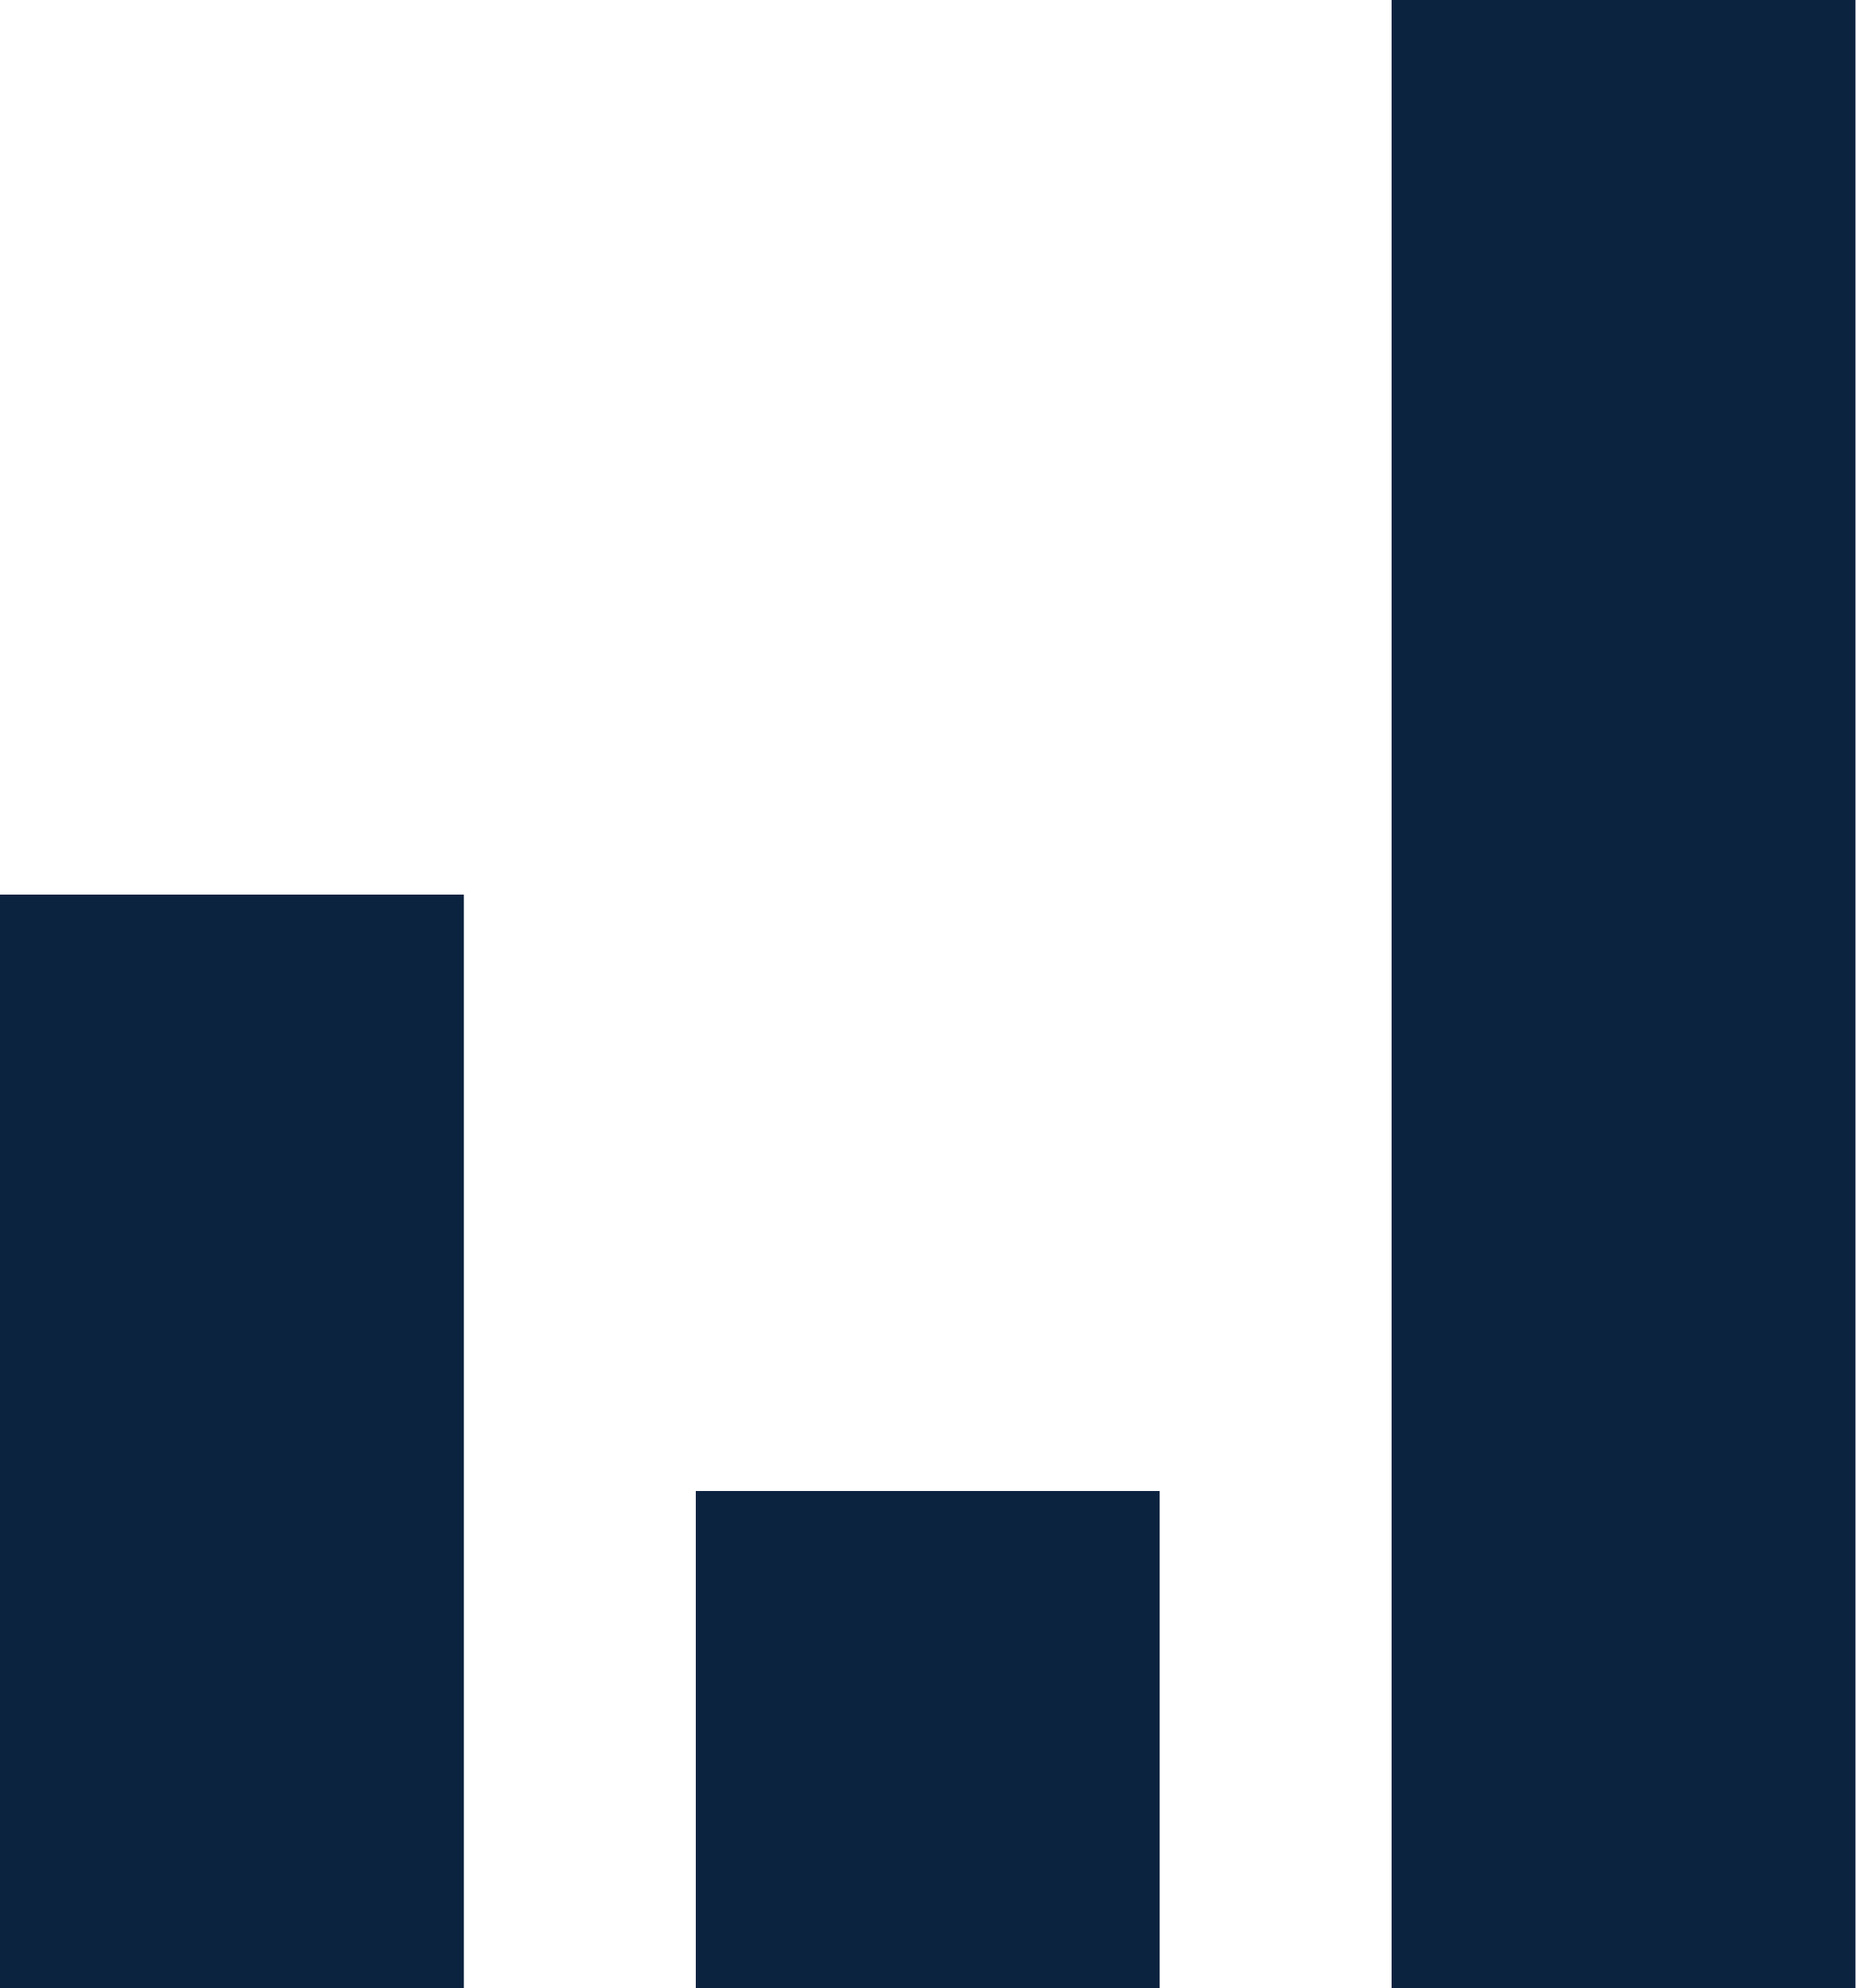
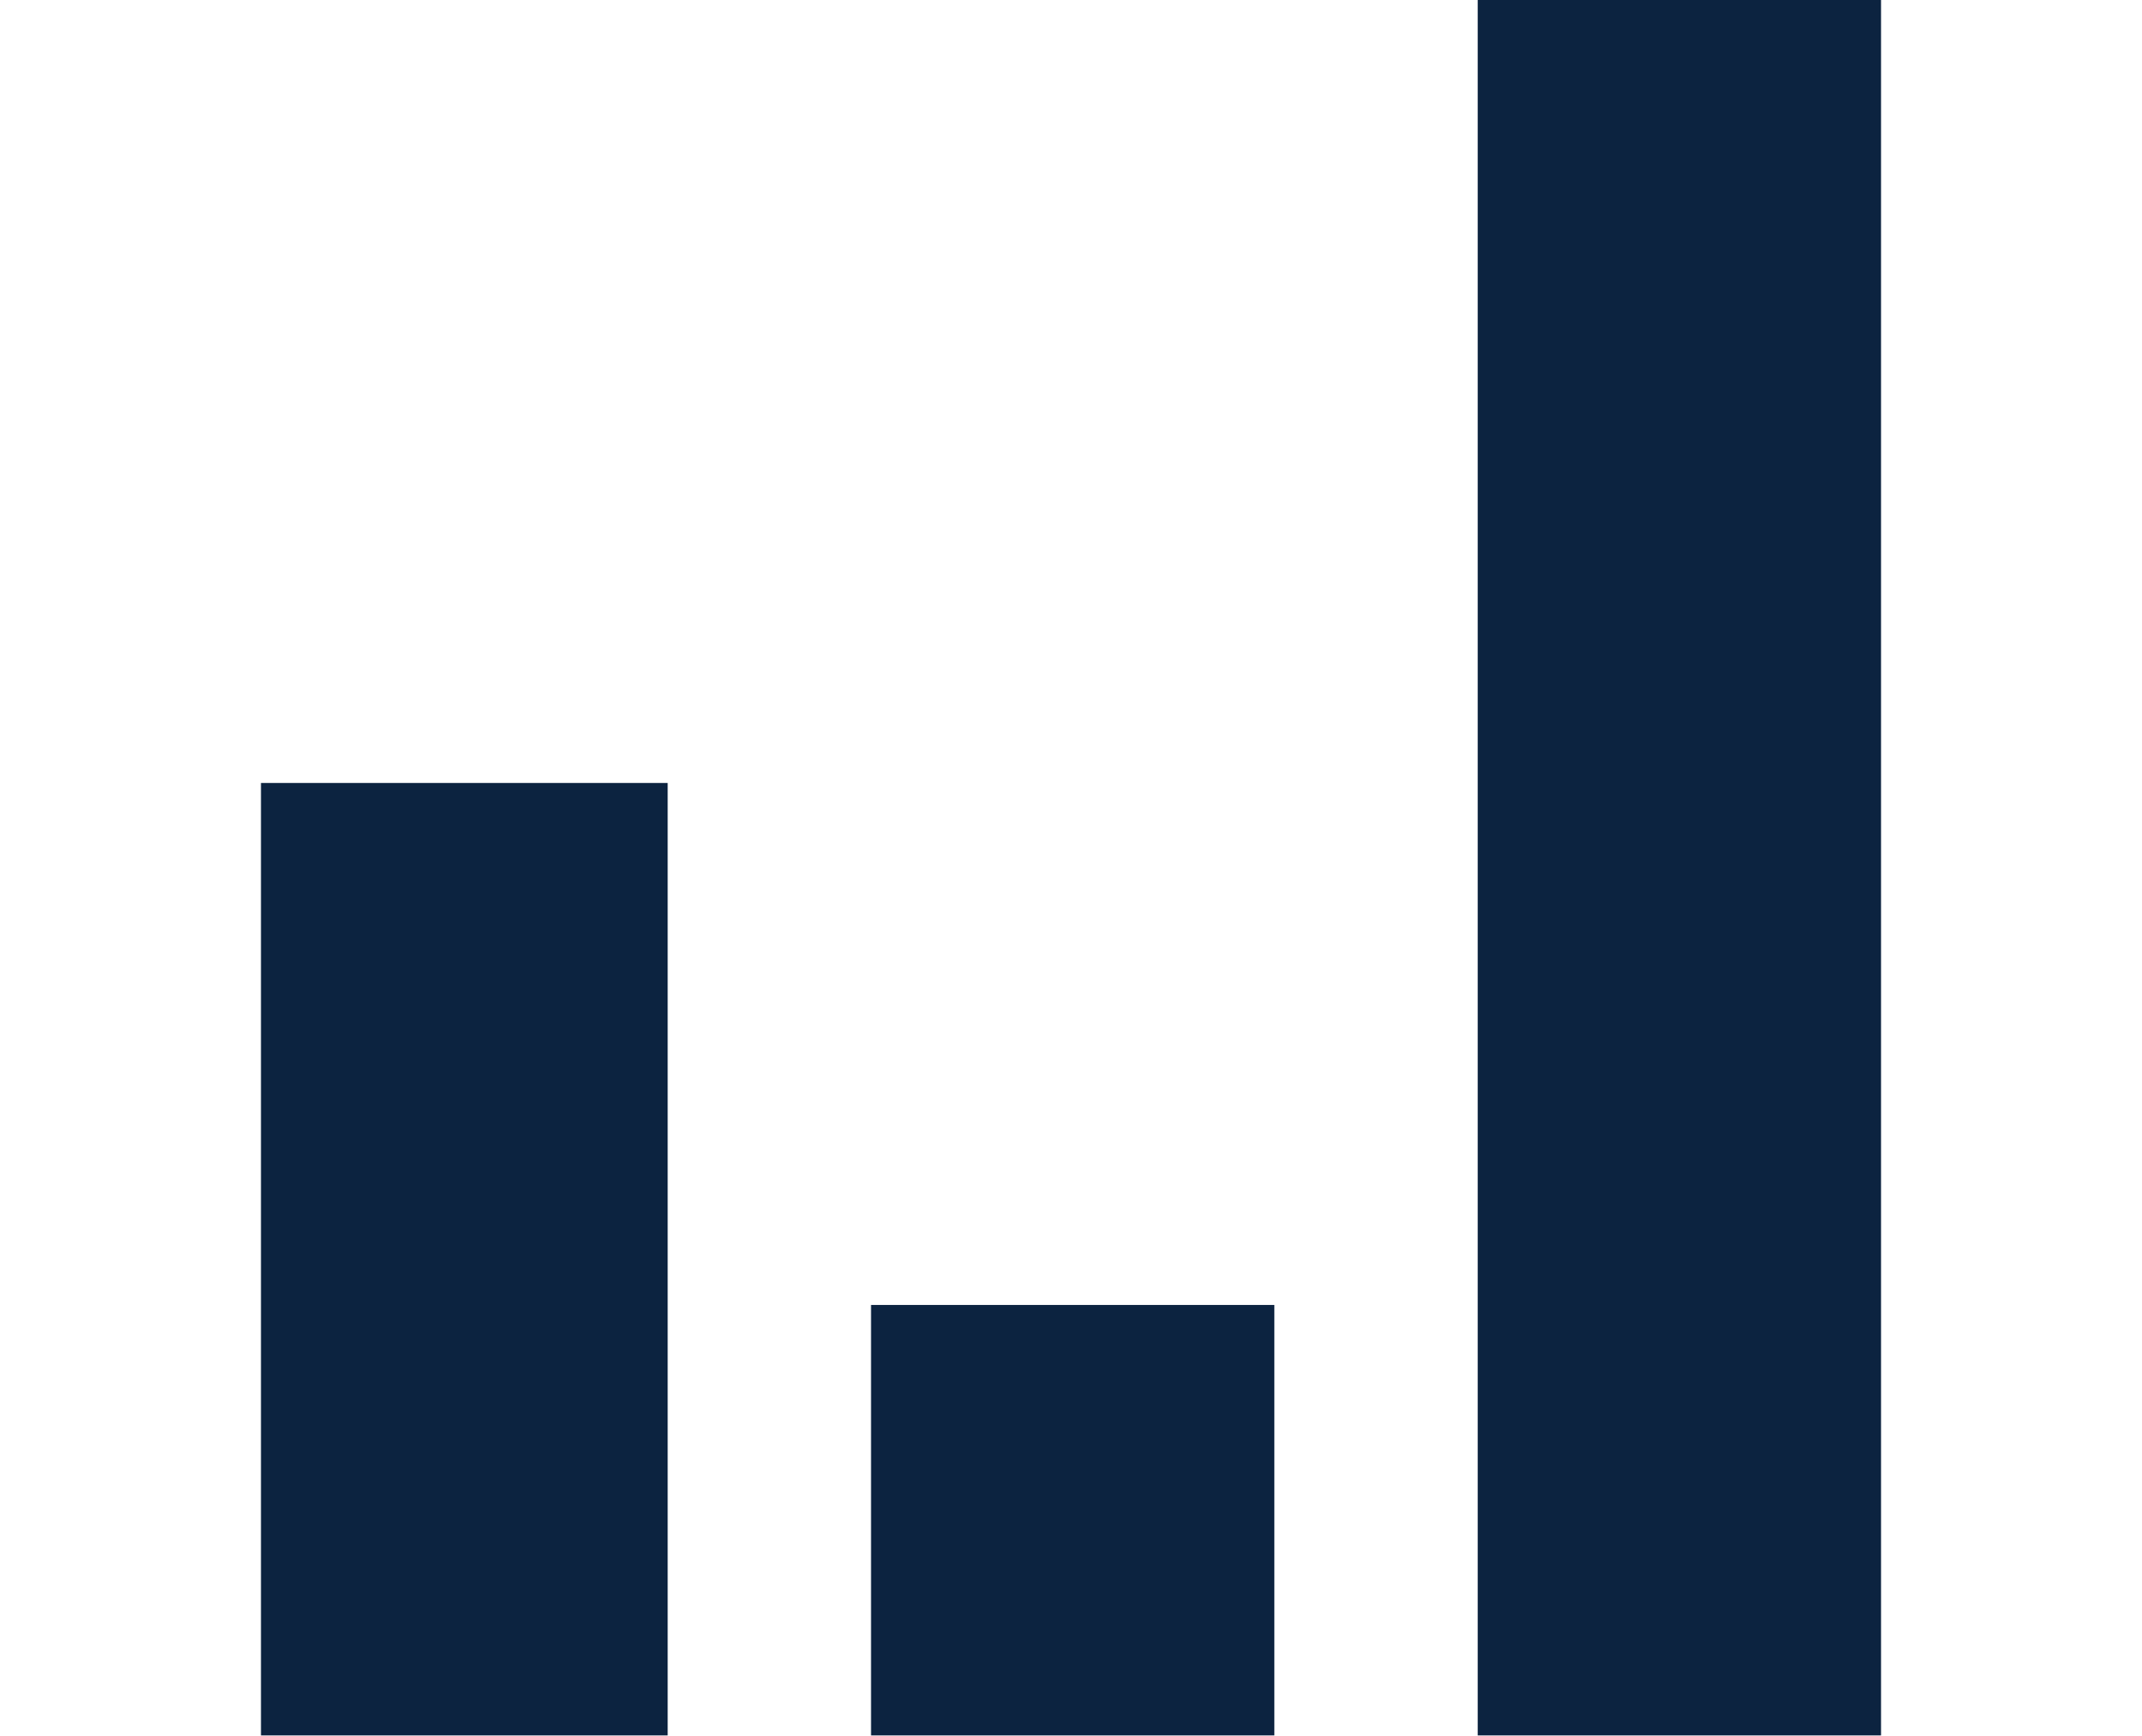
- <svg xmlns="http://www.w3.org/2000/svg" width="56" height="60" viewBox="0 0 56 60" fill="none">
-   <rect y="27" width="14" height="33" fill="#0C2340" />
-   <rect x="21" y="45" width="14" height="15" fill="#0C2340" />
-   <rect x="42" width="14" height="60" fill="#0C2340" />
+ <svg xmlns="http://www.w3.org/2000/svg" width="632" height="512.001" viewBox="0 0 632 512.001">
+   <g id="bar_chart" transform="translate(-657 0.001)">
+     <rect id="Rectangle_2669" data-name="Rectangle 2669" width="632" height="512" transform="translate(657)" fill="none" />
+     <path id="Union_2" data-name="Union 2" d="M11730,11054v-512h119v512Zm-179,0v-127h119v127Zm-180,0v-281h120v281Z" transform="translate(-10637 -10542)" fill="#0c2340" />
+   </g>
</svg>
